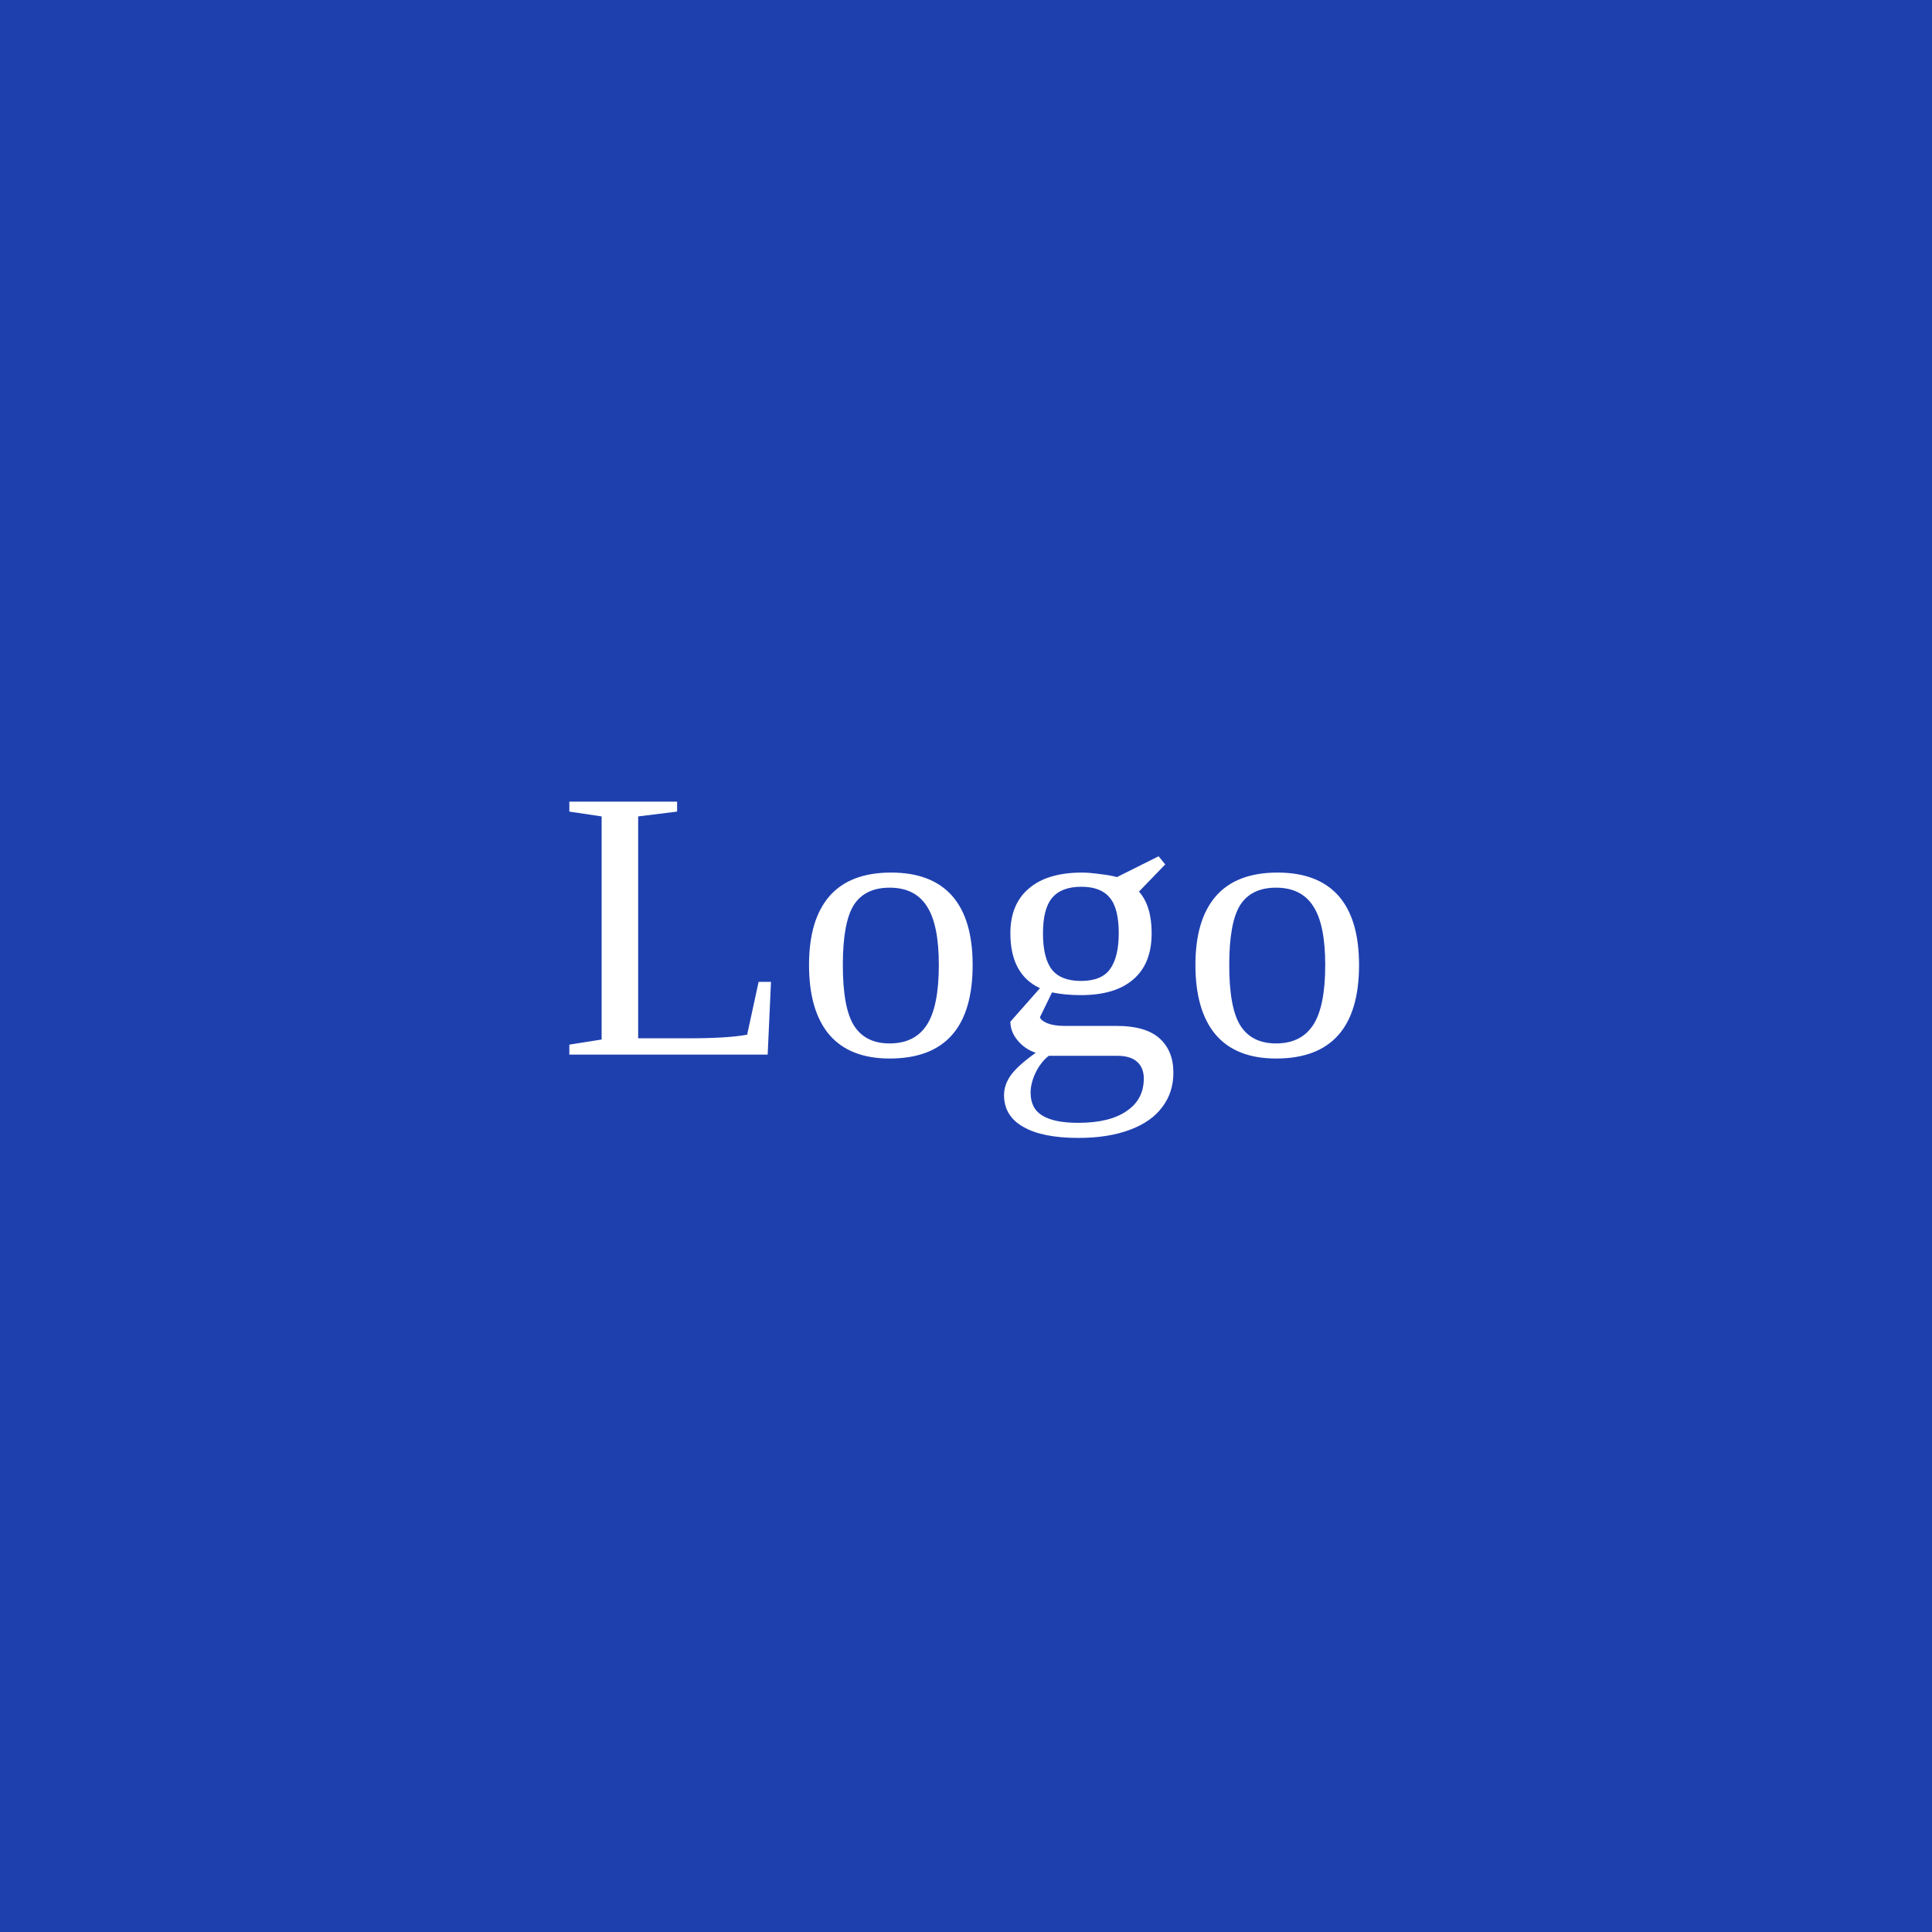
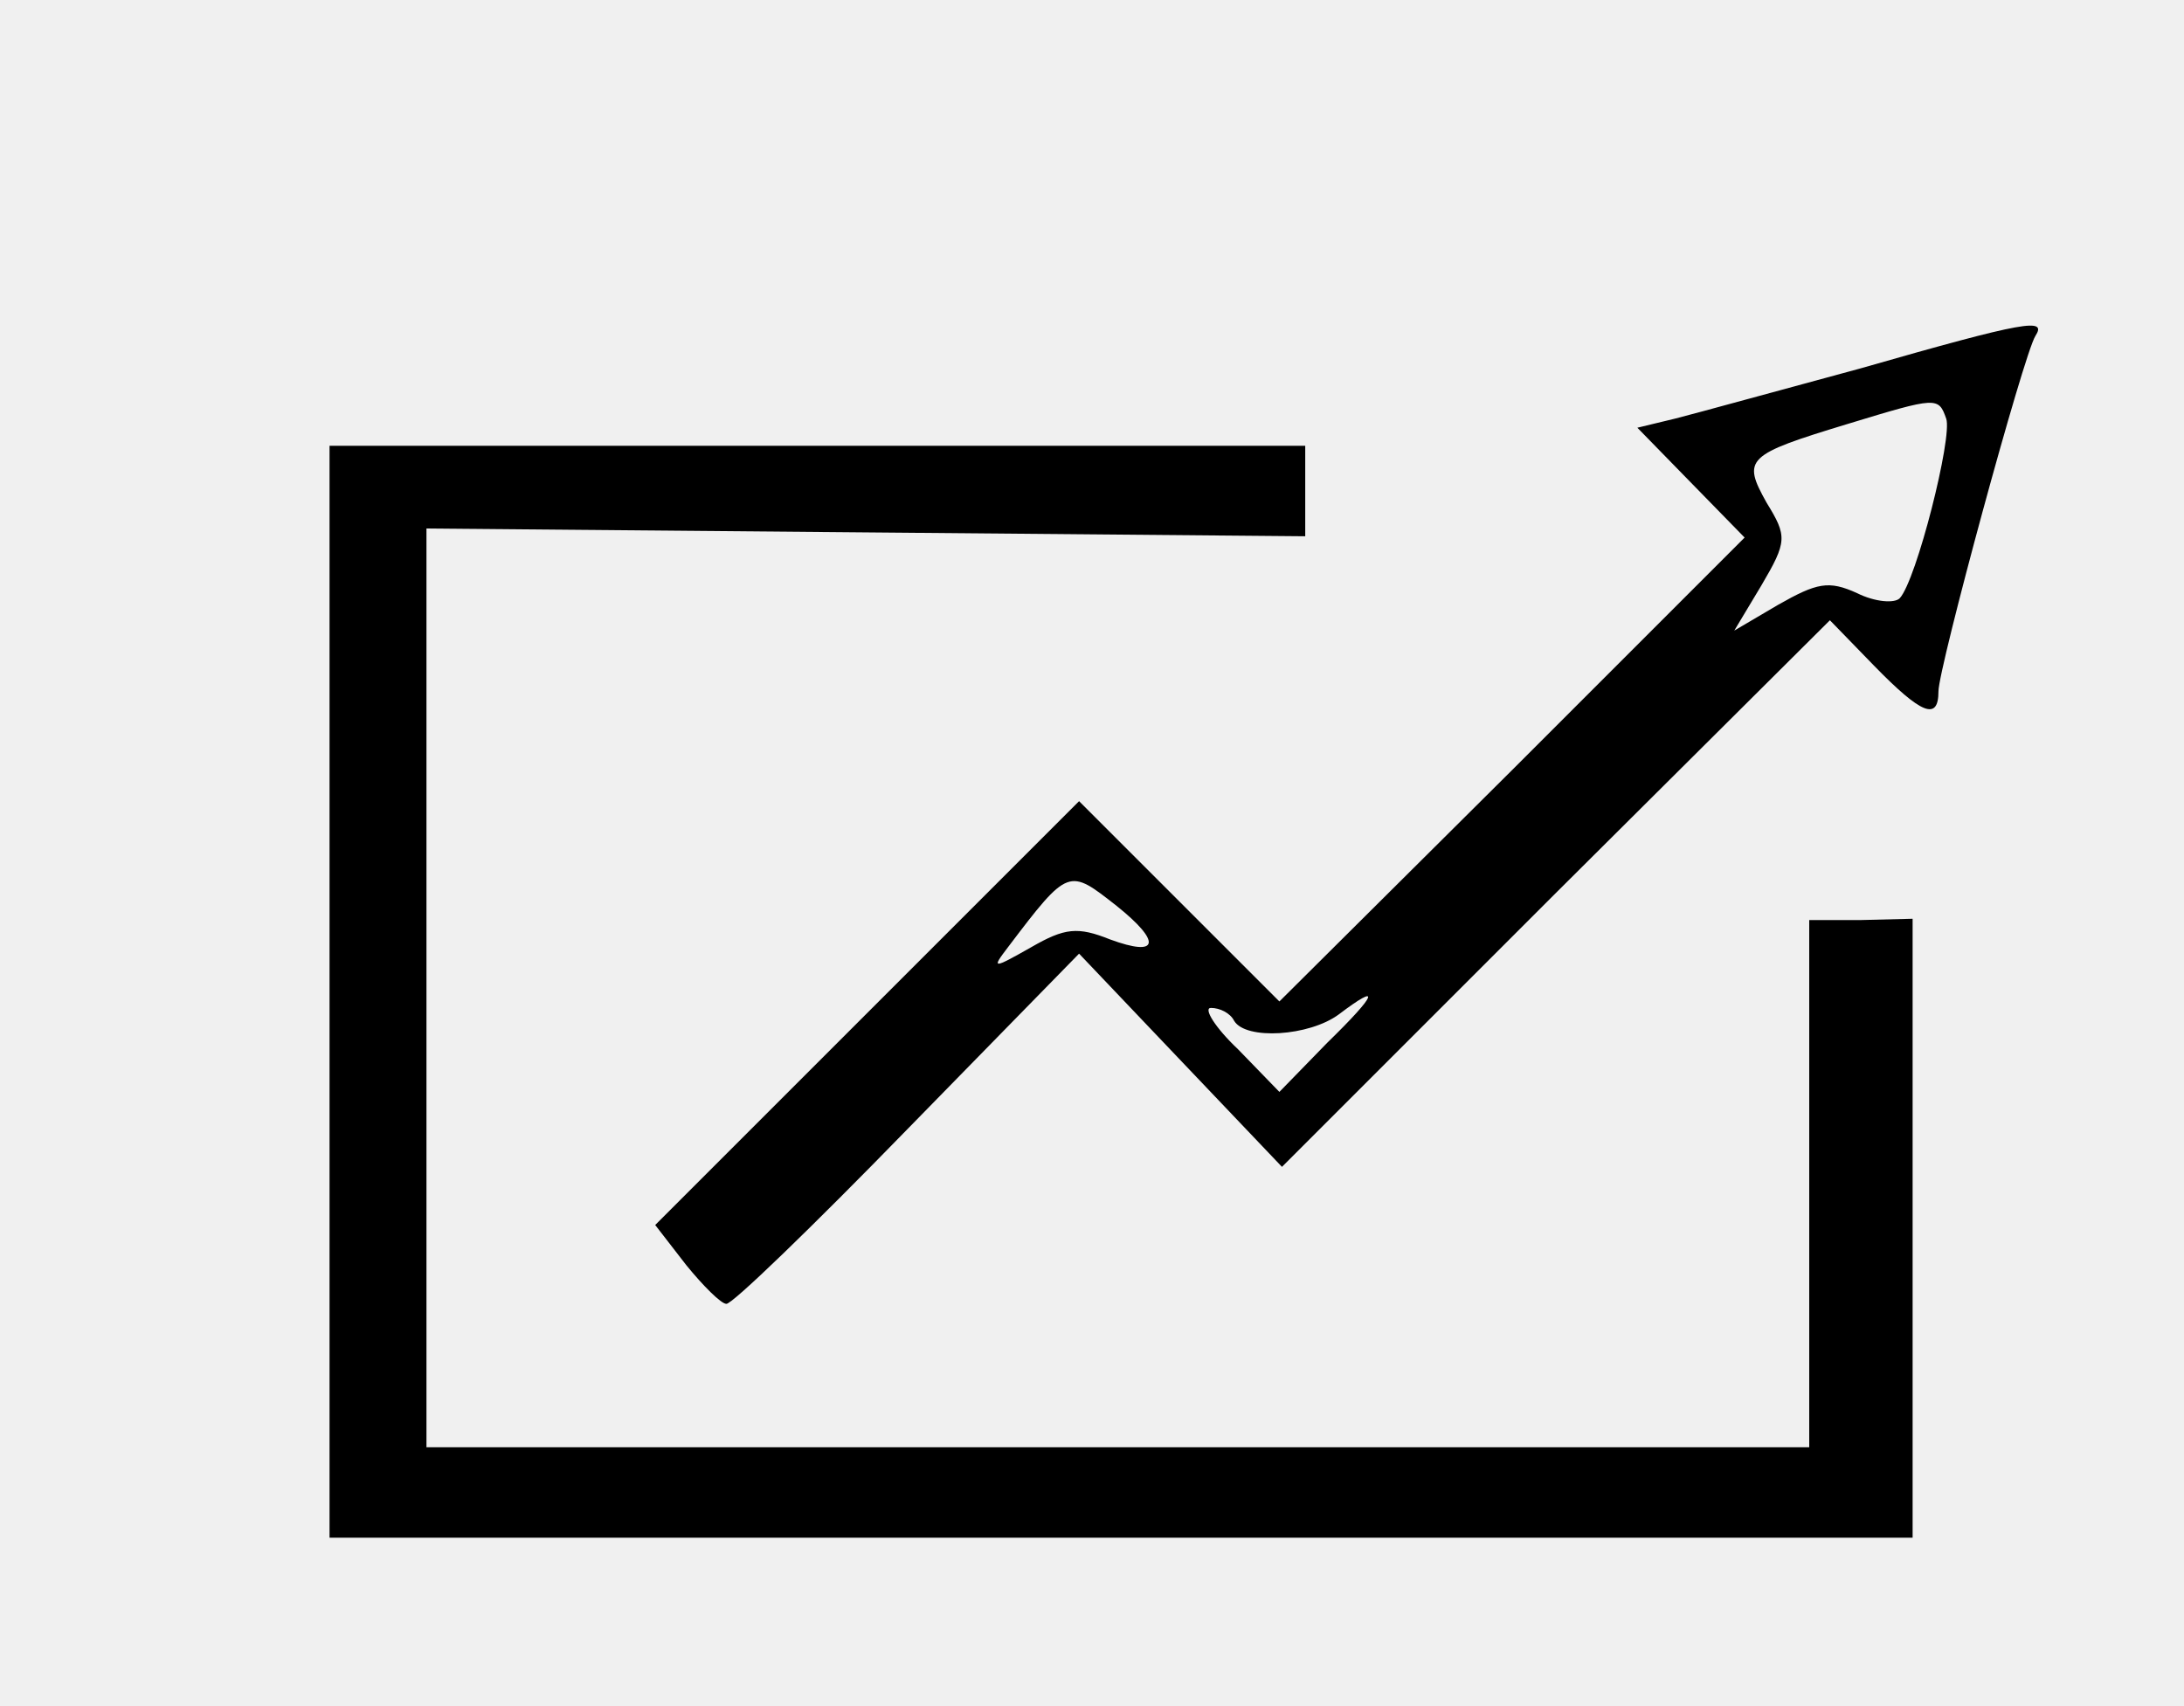
- <svg xmlns="http://www.w3.org/2000/svg" width="100" height="100">
-   <rect width="100" height="100" fill="#1E40AF" />
-   <text x="50%" y="50%" dominant-baseline="middle" text-anchor="middle" fill="#ffffff" font-size="20">Logo</text>
+ <svg xmlns="http://www.w3.org/2000/svg" version="1.0" width="169pt" height="132pt" viewBox="0 0 169 132" preserveAspectRatio="xMidYMid meet">
+   <g transform="translate(0,132) scale(0.1,-0.1)" fill="#000000" stroke="none">
+     <path d="M1440 1035 c-63 -17 -128 -35 -144 -39 l-29 -7 41 -42 42 -43 -180 -180 -180 -179 -77 77 -78 78 -164 -164 -164 -164 24 -31 c13 -16 27 -30 31 -30 4 -1 67 60 140 135 l133 136 78 -82 79 -83 212 212 212 211 34 -35 c37 -38 50 -43 50 -20 0 18 66 261 75 275 9 14 -6 12 -135 -25z m66 -39 c5 -14 -23 -125 -36 -139 -4 -4 -19 -3 -33 4 -22 10 -31 8 -61 -9 l-34 -20 21 35 c20 34 20 38 4 64 -19 34 -16 37 63 61 69 21 70 21 76 4z m-642 -377 c35 -28 33 -40 -5 -26 -25 10 -35 9 -61 -6 -30 -17 -31 -17 -18 0 47 62 47 61 84 32z m163 -106 l-37 -38 -32 33 c-18 17 -27 32 -21 32 7 0 15 -4 18 -10 9 -15 58 -12 81 5 33 25 30 16 -9 -22z" />
+     <path d="M255 553 l0 -423 613 0 612 0 0 239 0 240 -40 -1 -40 0 0 -204 0 -204 -535 0 -535 0 0 355 0 356 340 -3 340 -3 0 35 0 35 -377 0 -378 0 0 -422z" />
+   </g>
</svg>
